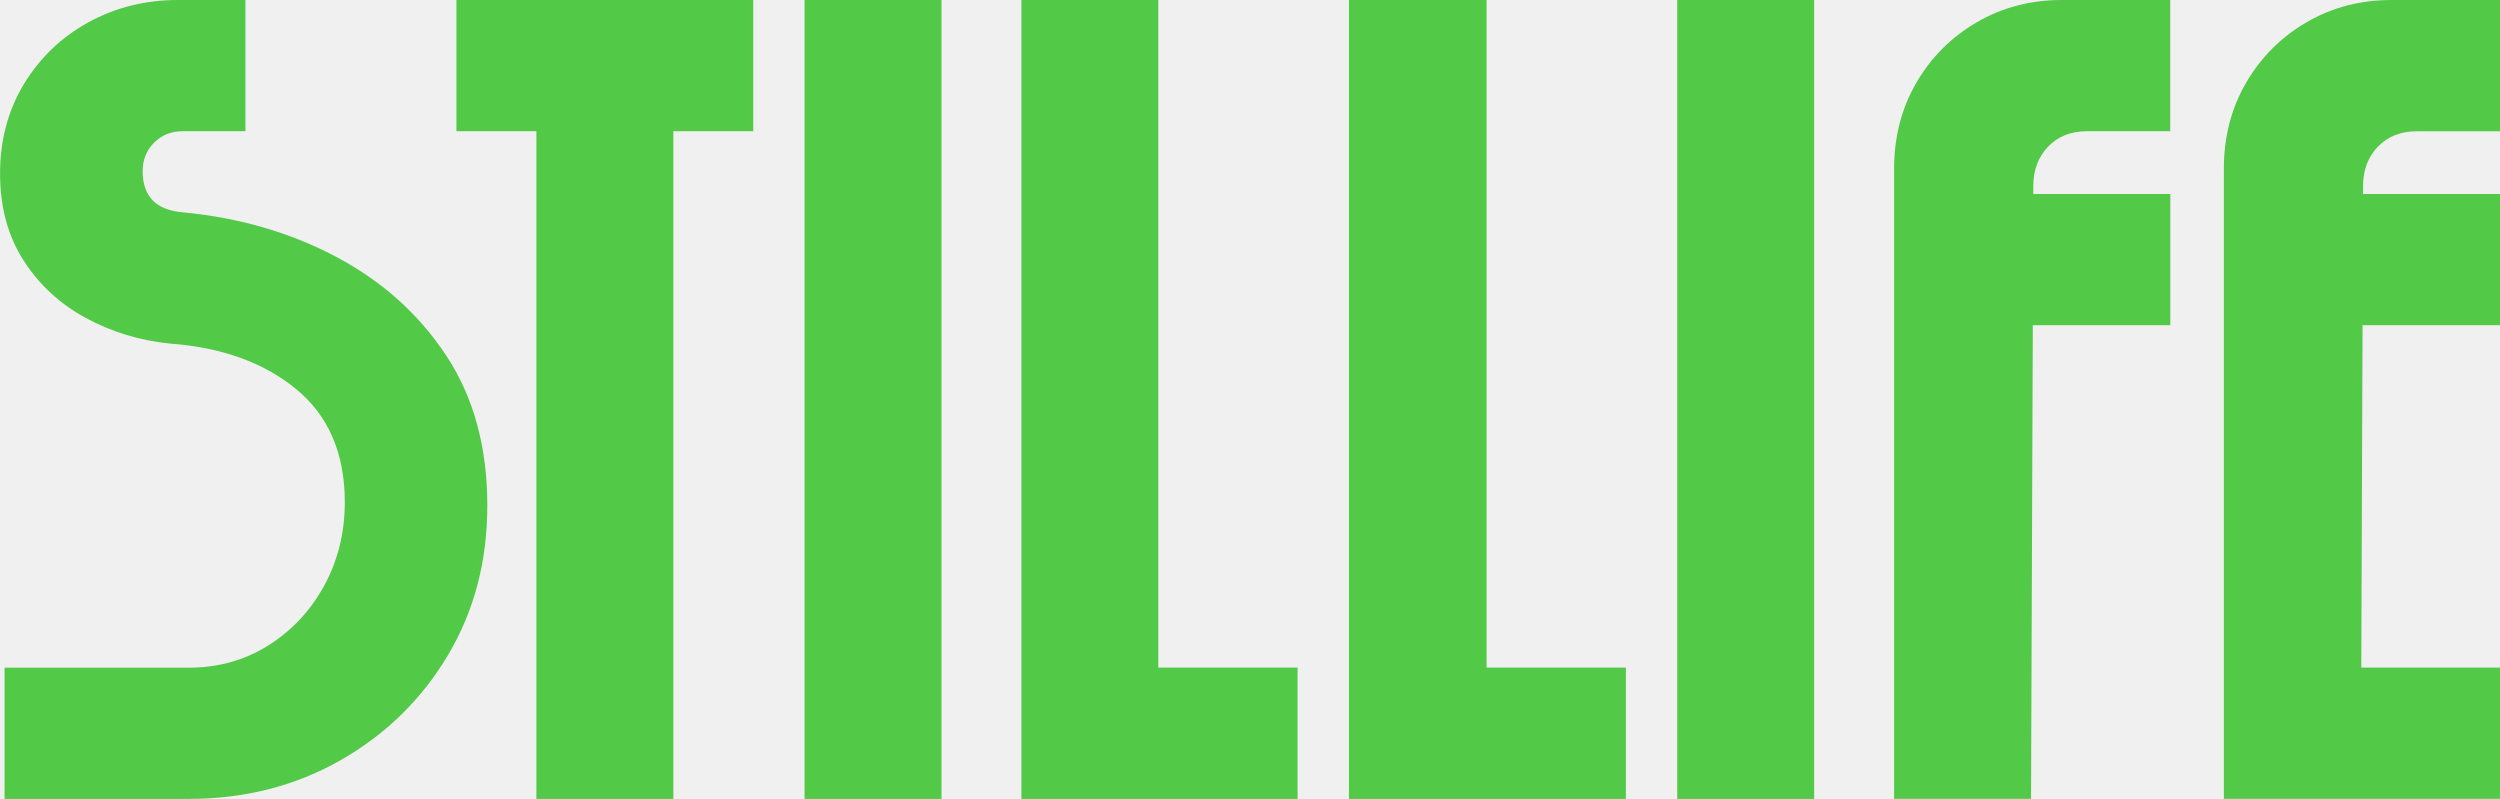
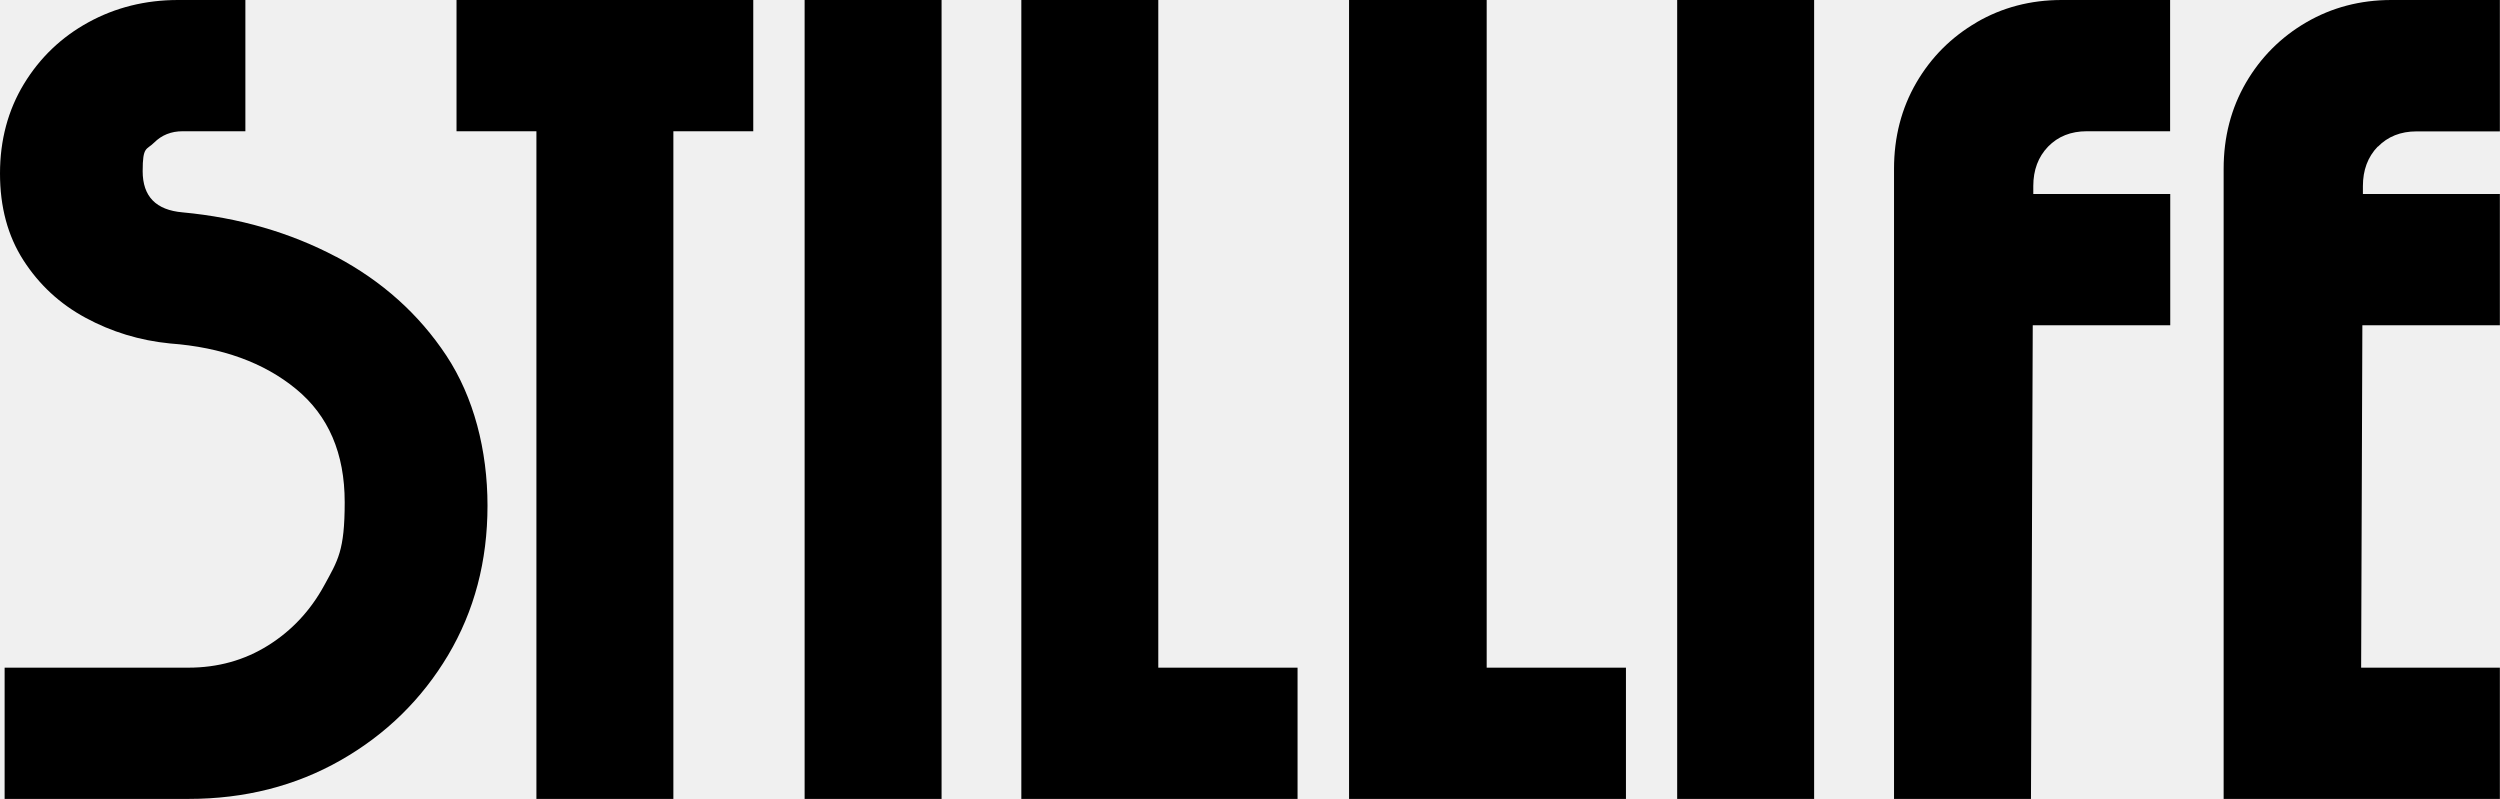
- <svg xmlns="http://www.w3.org/2000/svg" width="1840" height="588" viewBox="0 0 1840 588" fill="none">
-   <g clip-path="url(#clip0_4303_941)">
-     <path d="M247.374 189C213.483 171.067 175.85 160.151 134.421 156.252C114.825 154.589 105 144.505 105 126C105 117.579 107.807 110.614 113.421 105C118.983 99.386 126 96.579 134.421 96.579H180.632V0H131.094C107.028 0 85.04 5.458 65.131 16.374C45.275 27.29 29.421 42.416 17.673 61.752C5.926 81.089 0.052 103.077 0.052 127.715C0.052 152.354 5.77 173.614 17.258 191.547C28.745 209.48 43.975 223.619 63.052 233.963C82.077 244.307 102.817 250.649 125.221 252.884C163.27 255.691 194.251 266.866 218.058 286.463C241.865 306.059 253.768 333.765 253.768 369.631C253.768 392.035 248.726 412.463 238.642 430.968C228.558 449.421 214.835 464.131 197.473 475.047C180.112 485.963 160.515 491.421 138.684 491.421H3.379V588H138.632C180.06 588 217.434 578.488 250.753 559.463C284.073 540.438 310.375 514.656 329.711 482.168C349.048 449.681 358.664 413.035 358.664 372.126C358.664 329.035 348.58 292.181 328.412 261.668C308.243 231.156 281.214 206.933 247.374 189Z" fill="#53C948" />
-     <path d="M394.791 0H335.949V96.579H394.791V588H495.581V96.579H554.37V0H495.581H394.791Z" fill="#53C948" />
-     <path d="M692.95 0H592.16V588H692.95V0Z" fill="#53C948" />
-     <path d="M852.529 0H751.74V588H955.035V491.369H852.529V0Z" fill="#53C948" />
-     <path d="M1196.07 491.369H1094.13V0H1093.61H992.824V588H993.344H1196.64V491.369H1196.07Z" fill="#53C948" />
-     <path d="M1335.22 0H1234.43V588H1335.22V0Z" fill="#53C948" />
-     <path d="M1454.93 16.374C1436.16 27.29 1421.35 42.156 1410.43 60.869C1399.52 79.634 1394.06 100.79 1394.06 124.285V587.948H1494.85L1496.15 239.369H1597.36V142.79H1496.51V136.916C1496.51 125.168 1500.15 115.5 1507.43 107.911C1514.71 100.374 1524.22 96.579 1535.97 96.579H1597.3V0H1517.51C1494.54 0 1473.69 5.458 1454.93 16.374Z" fill="#53C948" />
-     <path d="M1750.13 107.963C1757.4 100.426 1766.92 96.631 1778.66 96.631H1840V0H1760.21C1737.23 0 1716.39 5.458 1697.63 16.374C1678.86 27.29 1664.05 42.156 1653.13 60.869C1642.21 79.634 1636.76 100.79 1636.76 124.285V587.948H1840.05V491.369H1737.91L1738.85 239.369H1840.05V142.79H1739.21V136.916C1739.21 125.168 1742.85 115.5 1750.13 107.911V107.963Z" fill="#53C948" />
-   </g>
+ <svg xmlns="http://www.w3.org/2000/svg" id="Layer_1" version="1.1" viewBox="0 0 1840 588">
  <defs>
-     <clipPath id="clip0_4303_941">
-       <rect width="1840" height="588" fill="white" />
+     <style>
+       .st0 {
+         fill: none;
+       }
+ 
+       .st1 {
+         clip-path: url(#clippath);
+       }
+     </style>
+     <clipPath id="clippath">
+       <rect class="st0" width="1840" height="588" />
    </clipPath>
  </defs>
+   <g class="st1">
+     <g>
+       <path d="M247.4,189c-33.9-17.9-71.5-28.8-113-32.7-19.6-1.7-29.4-11.7-29.4-30.3s2.8-15.4,8.4-21c5.6-5.6,12.6-8.4,21-8.4h46.2V0h-49.5c-24.1,0-46.1,5.5-66,16.4-19.9,10.9-35.7,26-47.5,45.4C5.9,81.1,0,103.1,0,127.7s5.7,45.9,17.2,63.8c11.5,17.9,26.7,32.1,45.8,42.4,19,10.3,39.8,16.7,62.2,18.9,38,2.8,69,14,92.8,33.6,23.8,19.6,35.7,47.3,35.7,83.2s-5,42.8-15.1,61.3c-10.1,18.5-23.8,33.2-41.2,44.1-17.4,10.9-37,16.4-58.8,16.4H3.4v96.6h135.3c41.4,0,78.8-9.5,112.1-28.5,33.3-19,59.6-44.8,79-77.3,19.3-32.5,29-69.1,29-110s-10.1-79.9-30.3-110.5c-20.2-30.5-47.2-54.7-81-72.7Z" />
+       <path d="M394.8,0h-58.8v96.6h58.8v491.4h100.8V96.6h58.8V0h-159.6Z" />
+       <path d="M693,0h-100.8v588h100.8V0Z" />
+       <path d="M852.5,0h-100.8v588h203.3v-96.6h-102.5V0Z" />
+       <path d="M1196.1,491.4h-101.9V0h-101.3v588h203.8v-96.6h-.6Z" />
+       <path d="M1335.2,0h-100.8v588h100.8V0Z" />
+       <path d="M1454.9,16.4c-18.8,10.9-33.6,25.8-44.5,44.5-10.9,18.8-16.4,39.9-16.4,63.4v463.7h100.8l1.3-348.6h101.2v-96.6h-100.8v-5.9c0-11.7,3.6-21.4,10.9-29,7.3-7.5,16.8-11.3,28.5-11.3h61.3V0h-79.8c-23,0-43.8,5.5-62.6,16.4Z" />
+       <path d="M1750.1,108c7.3-7.5,16.8-11.3,28.5-11.3h61.3V0h-79.8c-23,0-43.8,5.5-62.6,16.4-18.8,10.9-33.6,25.8-44.5,44.5-10.9,18.8-16.4,39.9-16.4,63.4v463.7h203.3v-96.6h-102.1l.9-252h101.2v-96.6h-100.8v-5.9c0-11.7,3.6-21.4,10.9-29h0Z" />
+     </g>
+   </g>
</svg>
